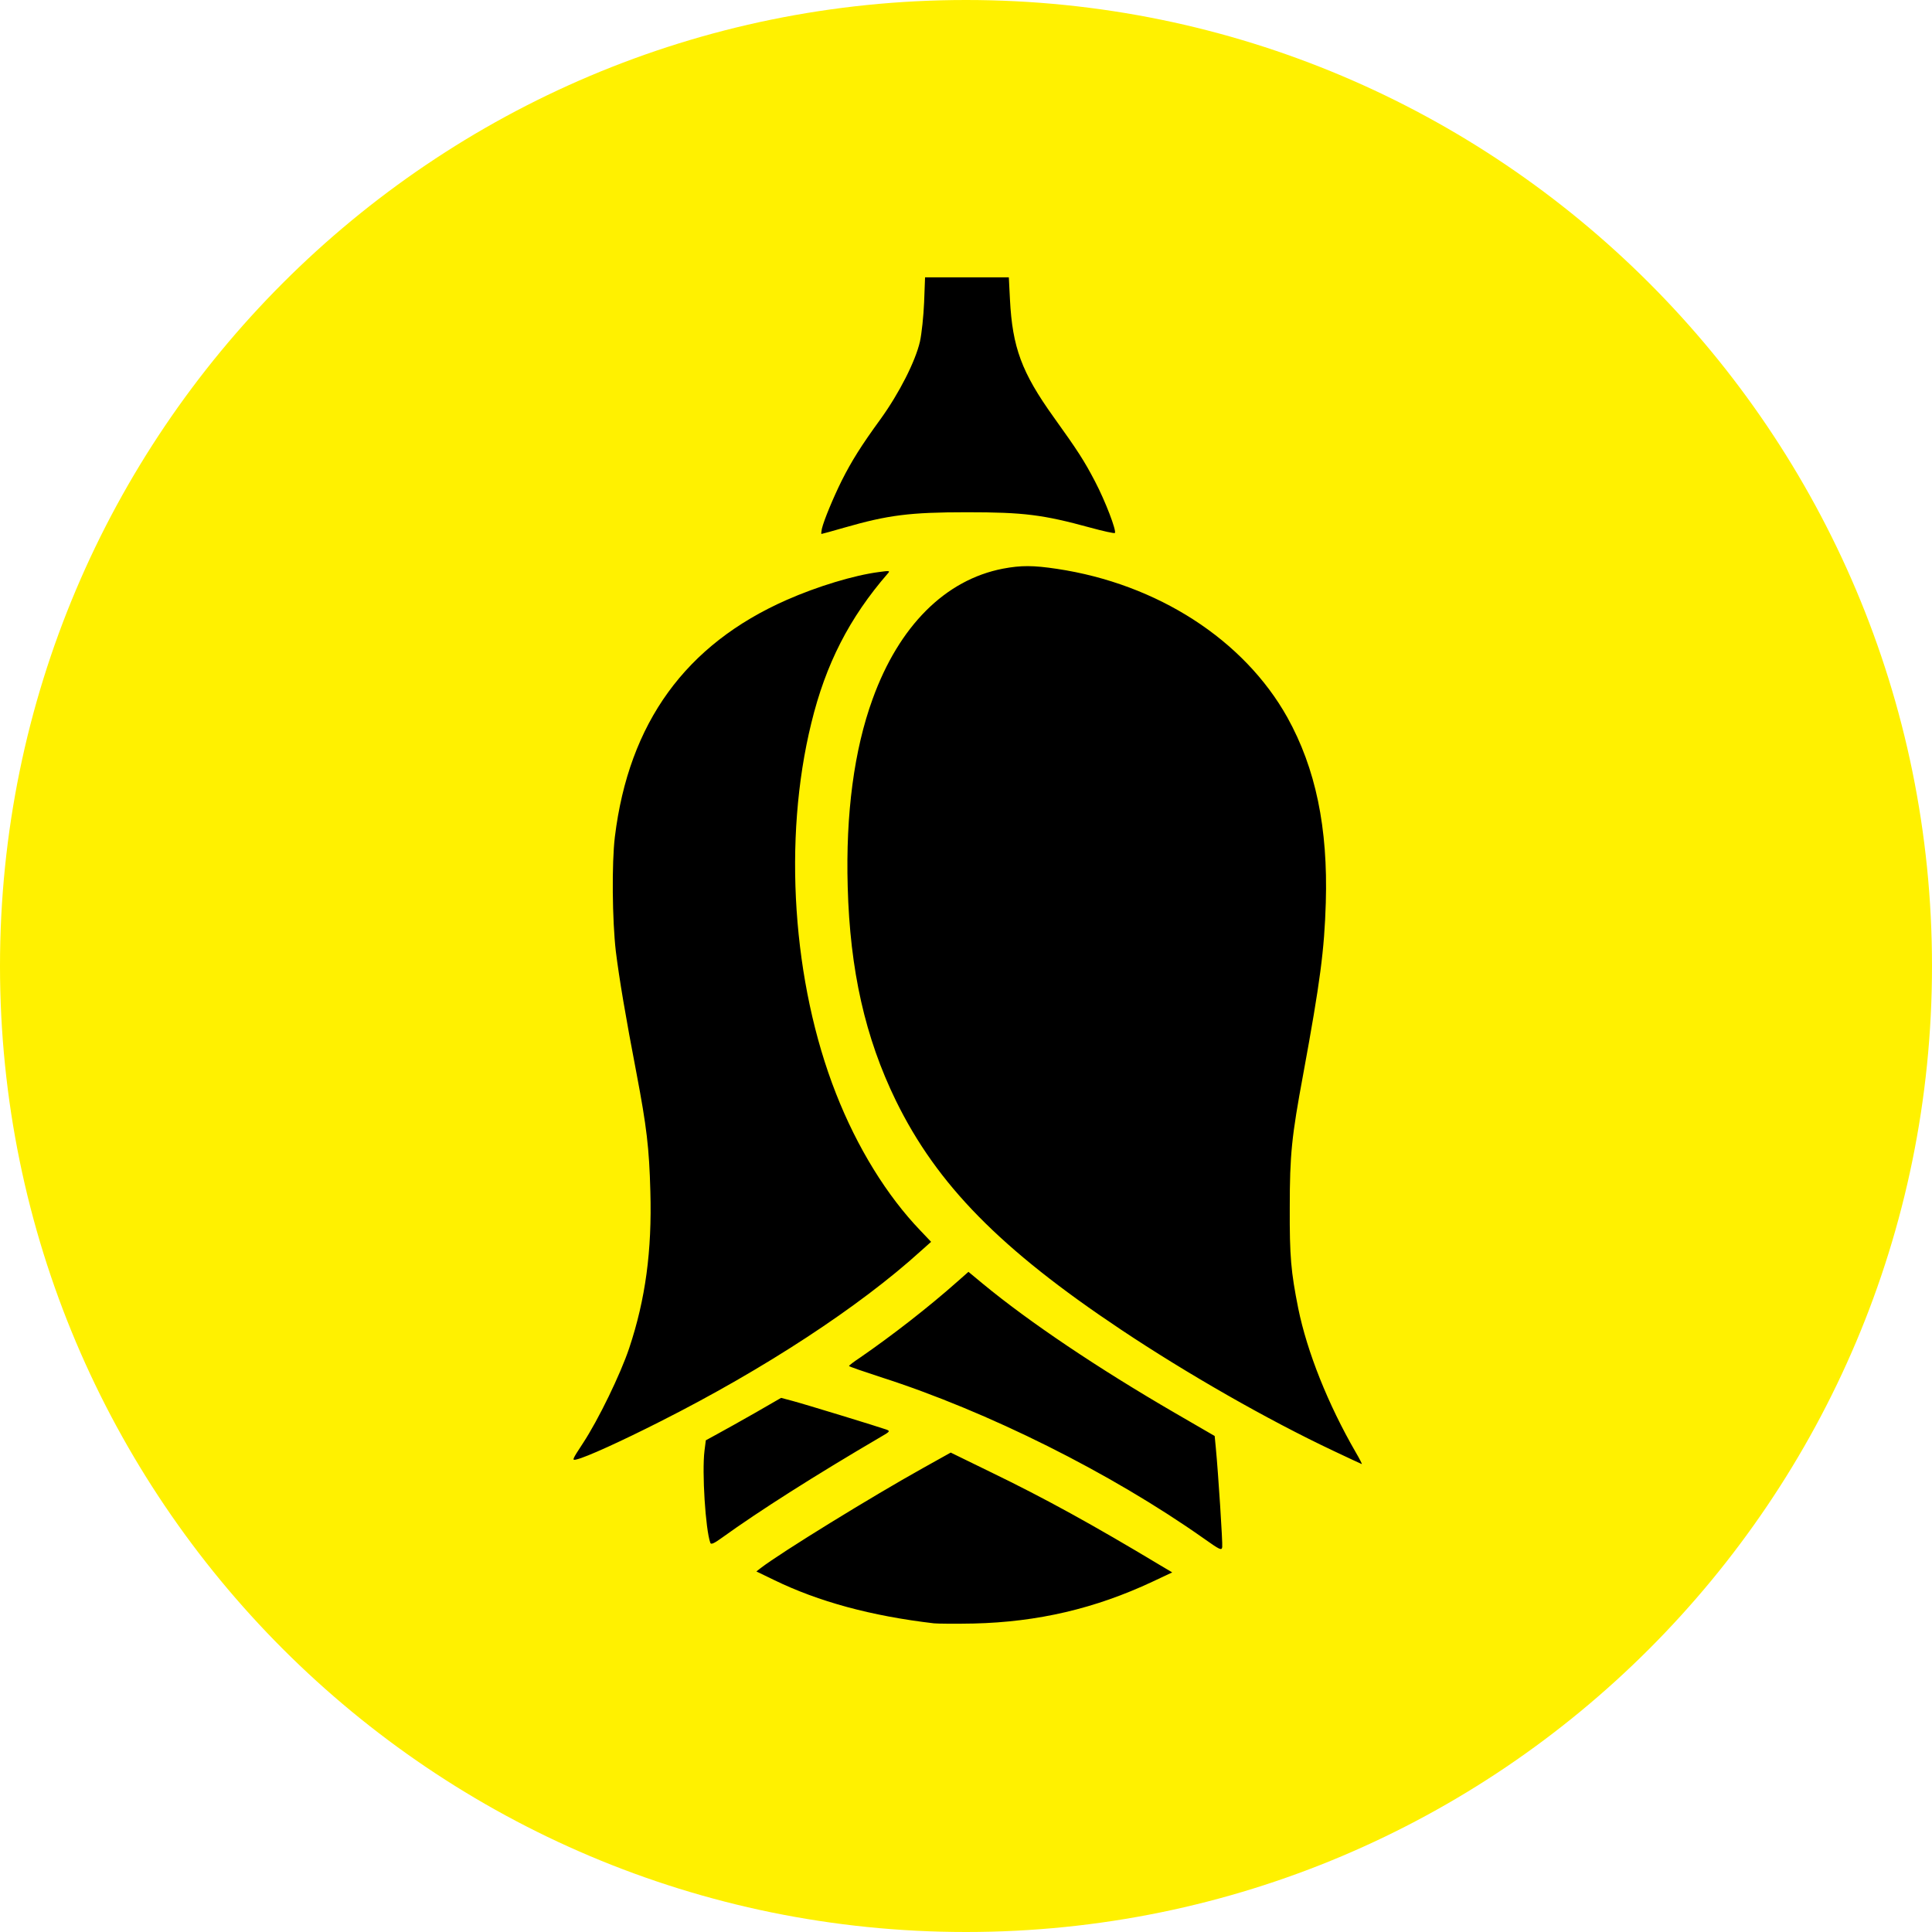
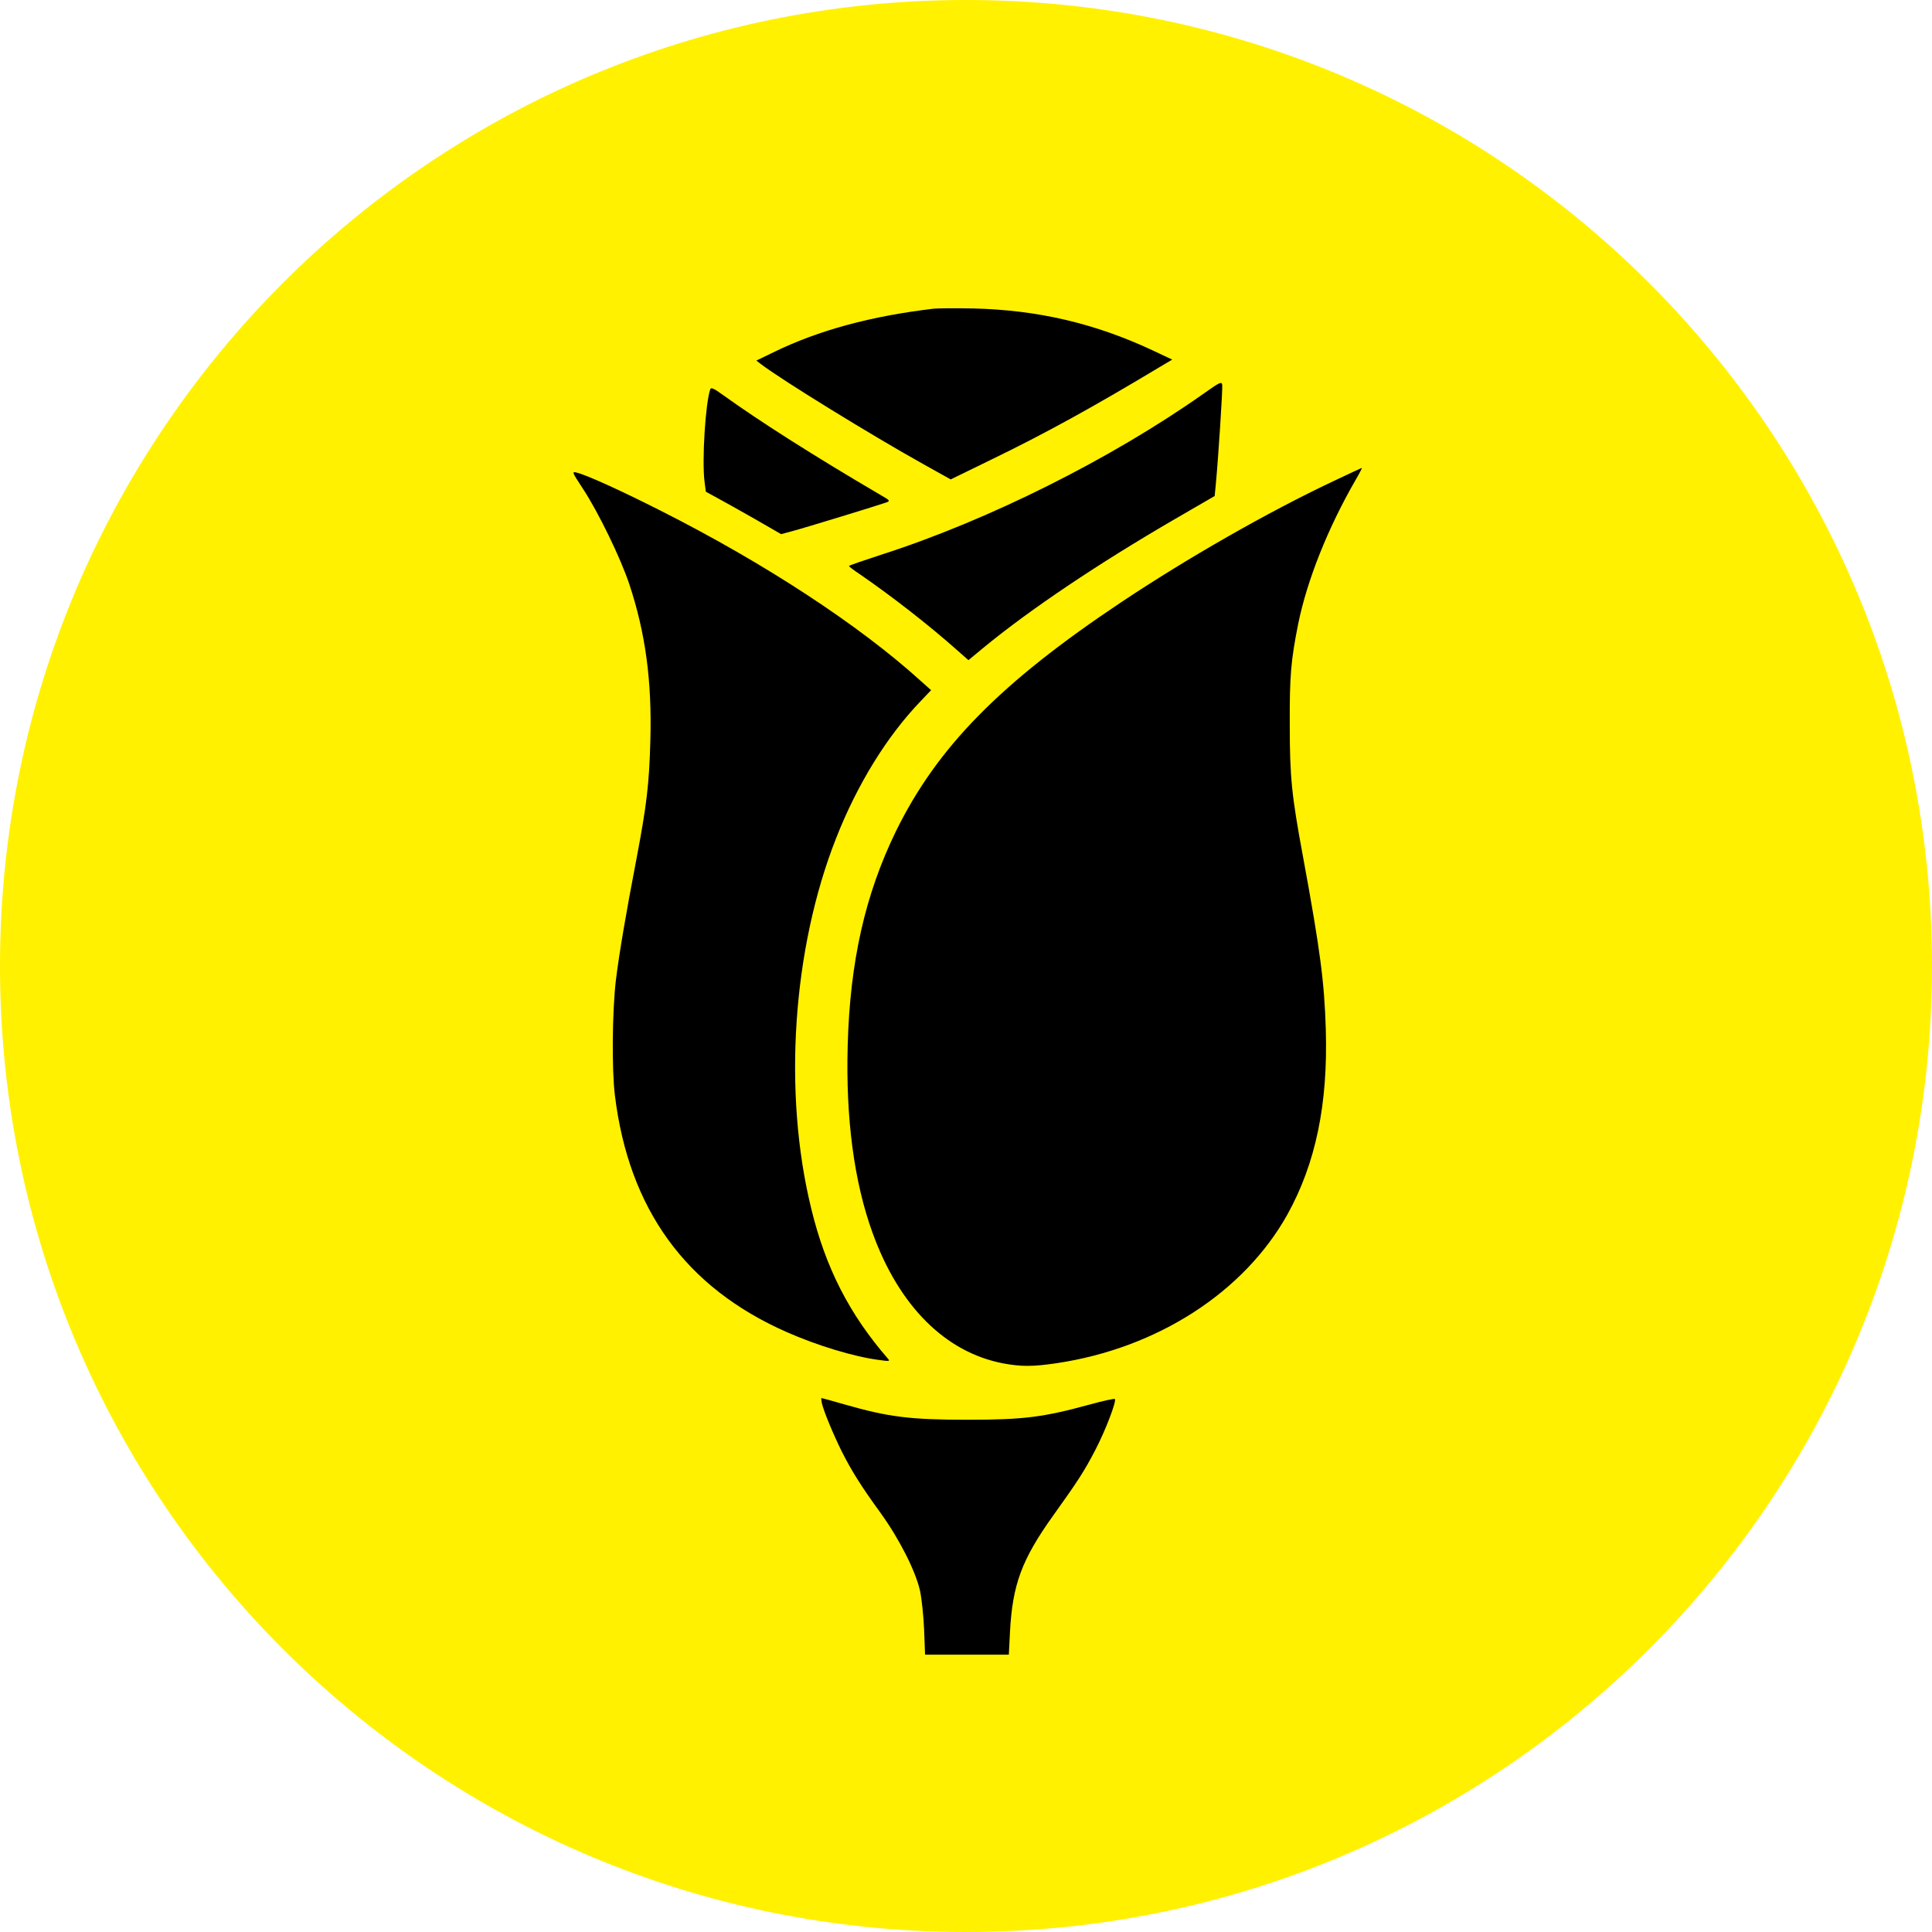
<svg xmlns="http://www.w3.org/2000/svg" viewBox="0 0 1024 1024" role="img" aria-label="CO Politica Centro">
  <circle cx="512" cy="512" r="512" fill="#FFF100" />
-   <g transform="scale(0.1)">
+   <g transform="translate(0 1024) scale(0.1 -0.1)">
    <path fill="#000000" d="M4950 8604 c-333 -39 -612 -115 -848 -230 l-93 -45 23 -18 c108 -83 589 -379 860 -530 l147 -82 213 104 c287 139 541 279 897 493 l64 38 -104 49 c-305 143 -609 214 -949 222 -96 2 -191 1 -210 -1z M6380 8154 c-492 -347 -1144 -673 -1712 -855 -92 -30 -168 -56 -168 -59 0 -3 26 -23 58 -44 174 -120 365 -269 516 -403 l59 -52 76 63 c246 203 610 448 1022 687 l207 120 6 62 c13 135 37 507 34 527 -3 19 -12 15 -98 -46z M3765 8178 c-26 -72 -45 -377 -31 -489 l7 -55 62 -34 c34 -18 124 -69 200 -112 l137 -79 60 16 c61 16 456 137 498 152 21 8 19 11 -30 39 -350 205 -644 392 -841 534 -40 29 -58 38 -62 28z M7070 7691 c-352 -166 -780 -411 -1129 -644 -640 -427 -974 -768 -1192 -1212 -164 -336 -244 -693 -256 -1135 -11 -387 34 -726 132 -995 140 -387 385 -632 691 -691 96 -18 159 -18 286 1 533 80 991 376 1221 787 150 270 216 585 204 983 -8 252 -29 415 -120 910 -61 329 -71 424 -71 705 -1 260 6 339 45 535 47 230 157 507 305 763 20 34 34 62 32 62 -1 0 -68 -31 -148 -69z M3090 7649 c81 -123 199 -366 245 -504 86 -258 121 -515 112 -830 -6 -231 -20 -345 -73 -624 -58 -302 -92 -504 -110 -649 -19 -165 -22 -467 -5 -607 74 -604 375 -1019 910 -1255 163 -72 358 -131 489 -148 56 -8 61 -7 48 7 -204 235 -330 481 -406 794 -151 615 -100 1376 131 1963 112 286 270 542 448 727 l56 59 -55 49 c-325 295 -829 625 -1380 903 -207 105 -392 189 -443 201 -27 7 -26 4 33 -86z M4356 2803 c11 -47 62 -168 105 -255 53 -105 103 -185 207 -328 98 -136 184 -305 208 -410 9 -41 19 -135 22 -207 l5 -133 222 0 222 0 6 118 c13 253 62 386 231 622 129 180 162 231 220 342 54 103 115 262 105 273 -3 3 -63 -10 -132 -29 -249 -68 -350 -81 -652 -81 -303 0 -418 15 -648 81 -65 19 -121 34 -123 34 -2 0 -1 -12 2 -27z" />
  </g>
</svg>
